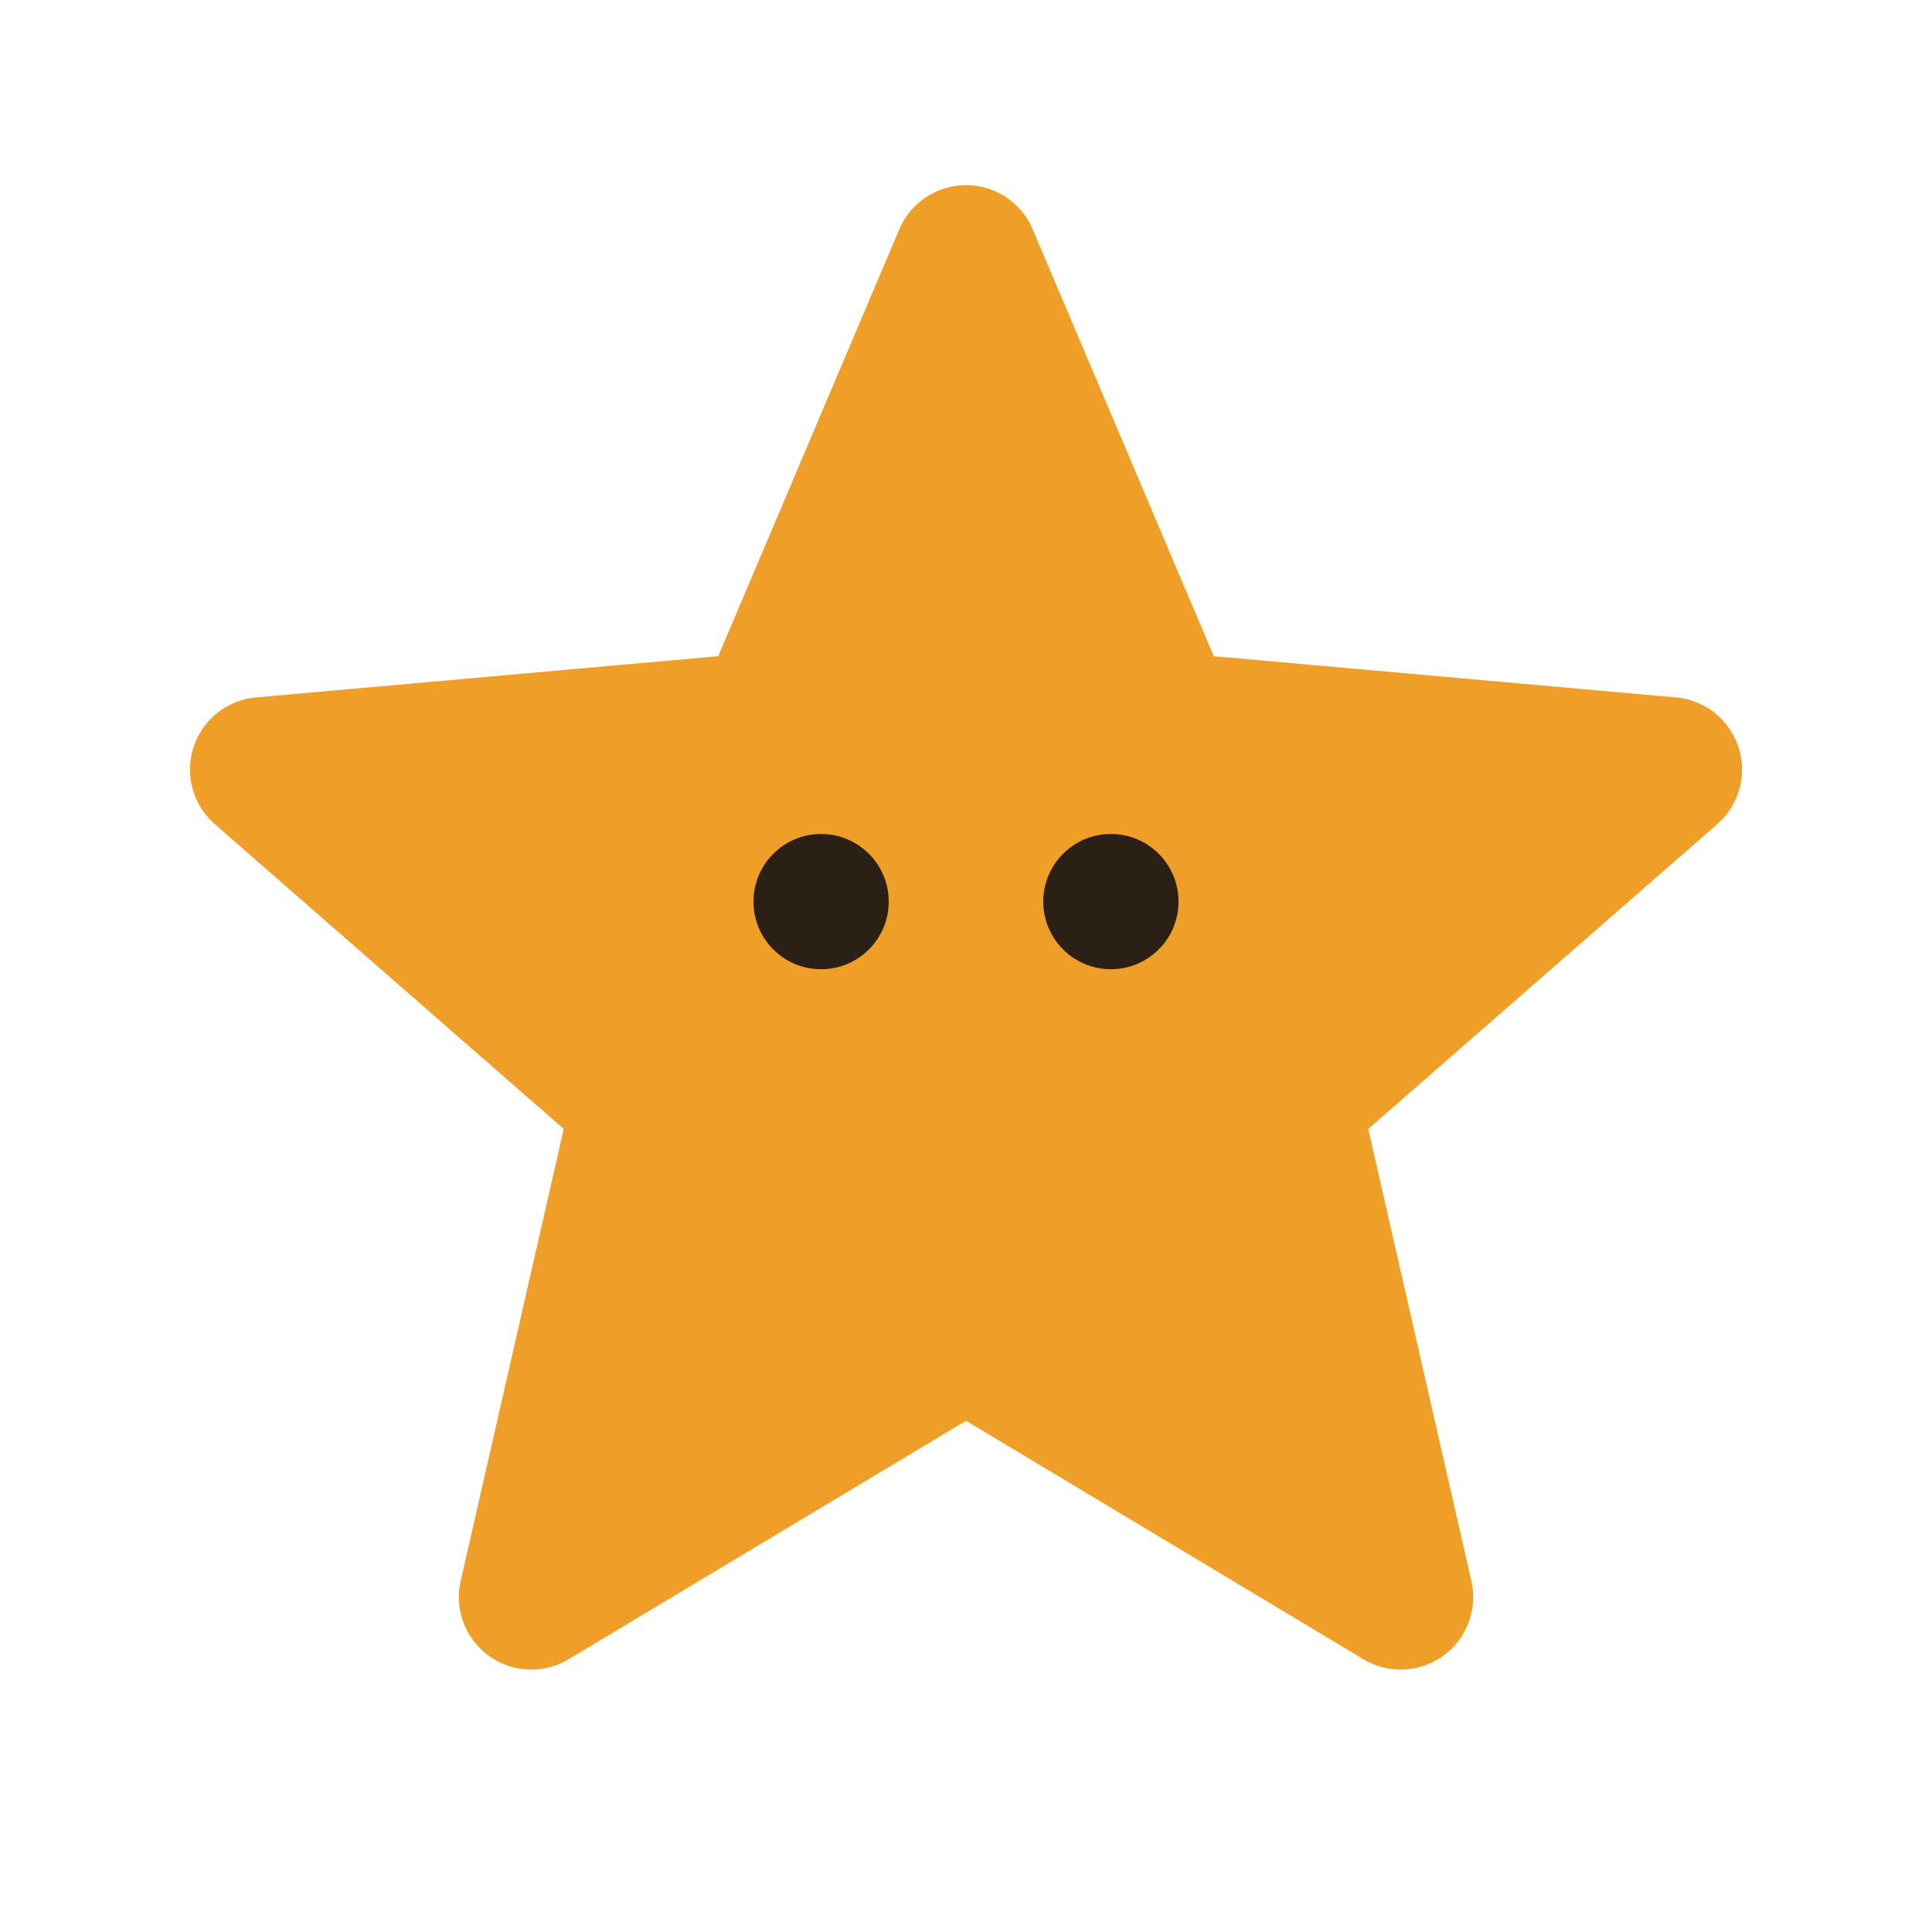
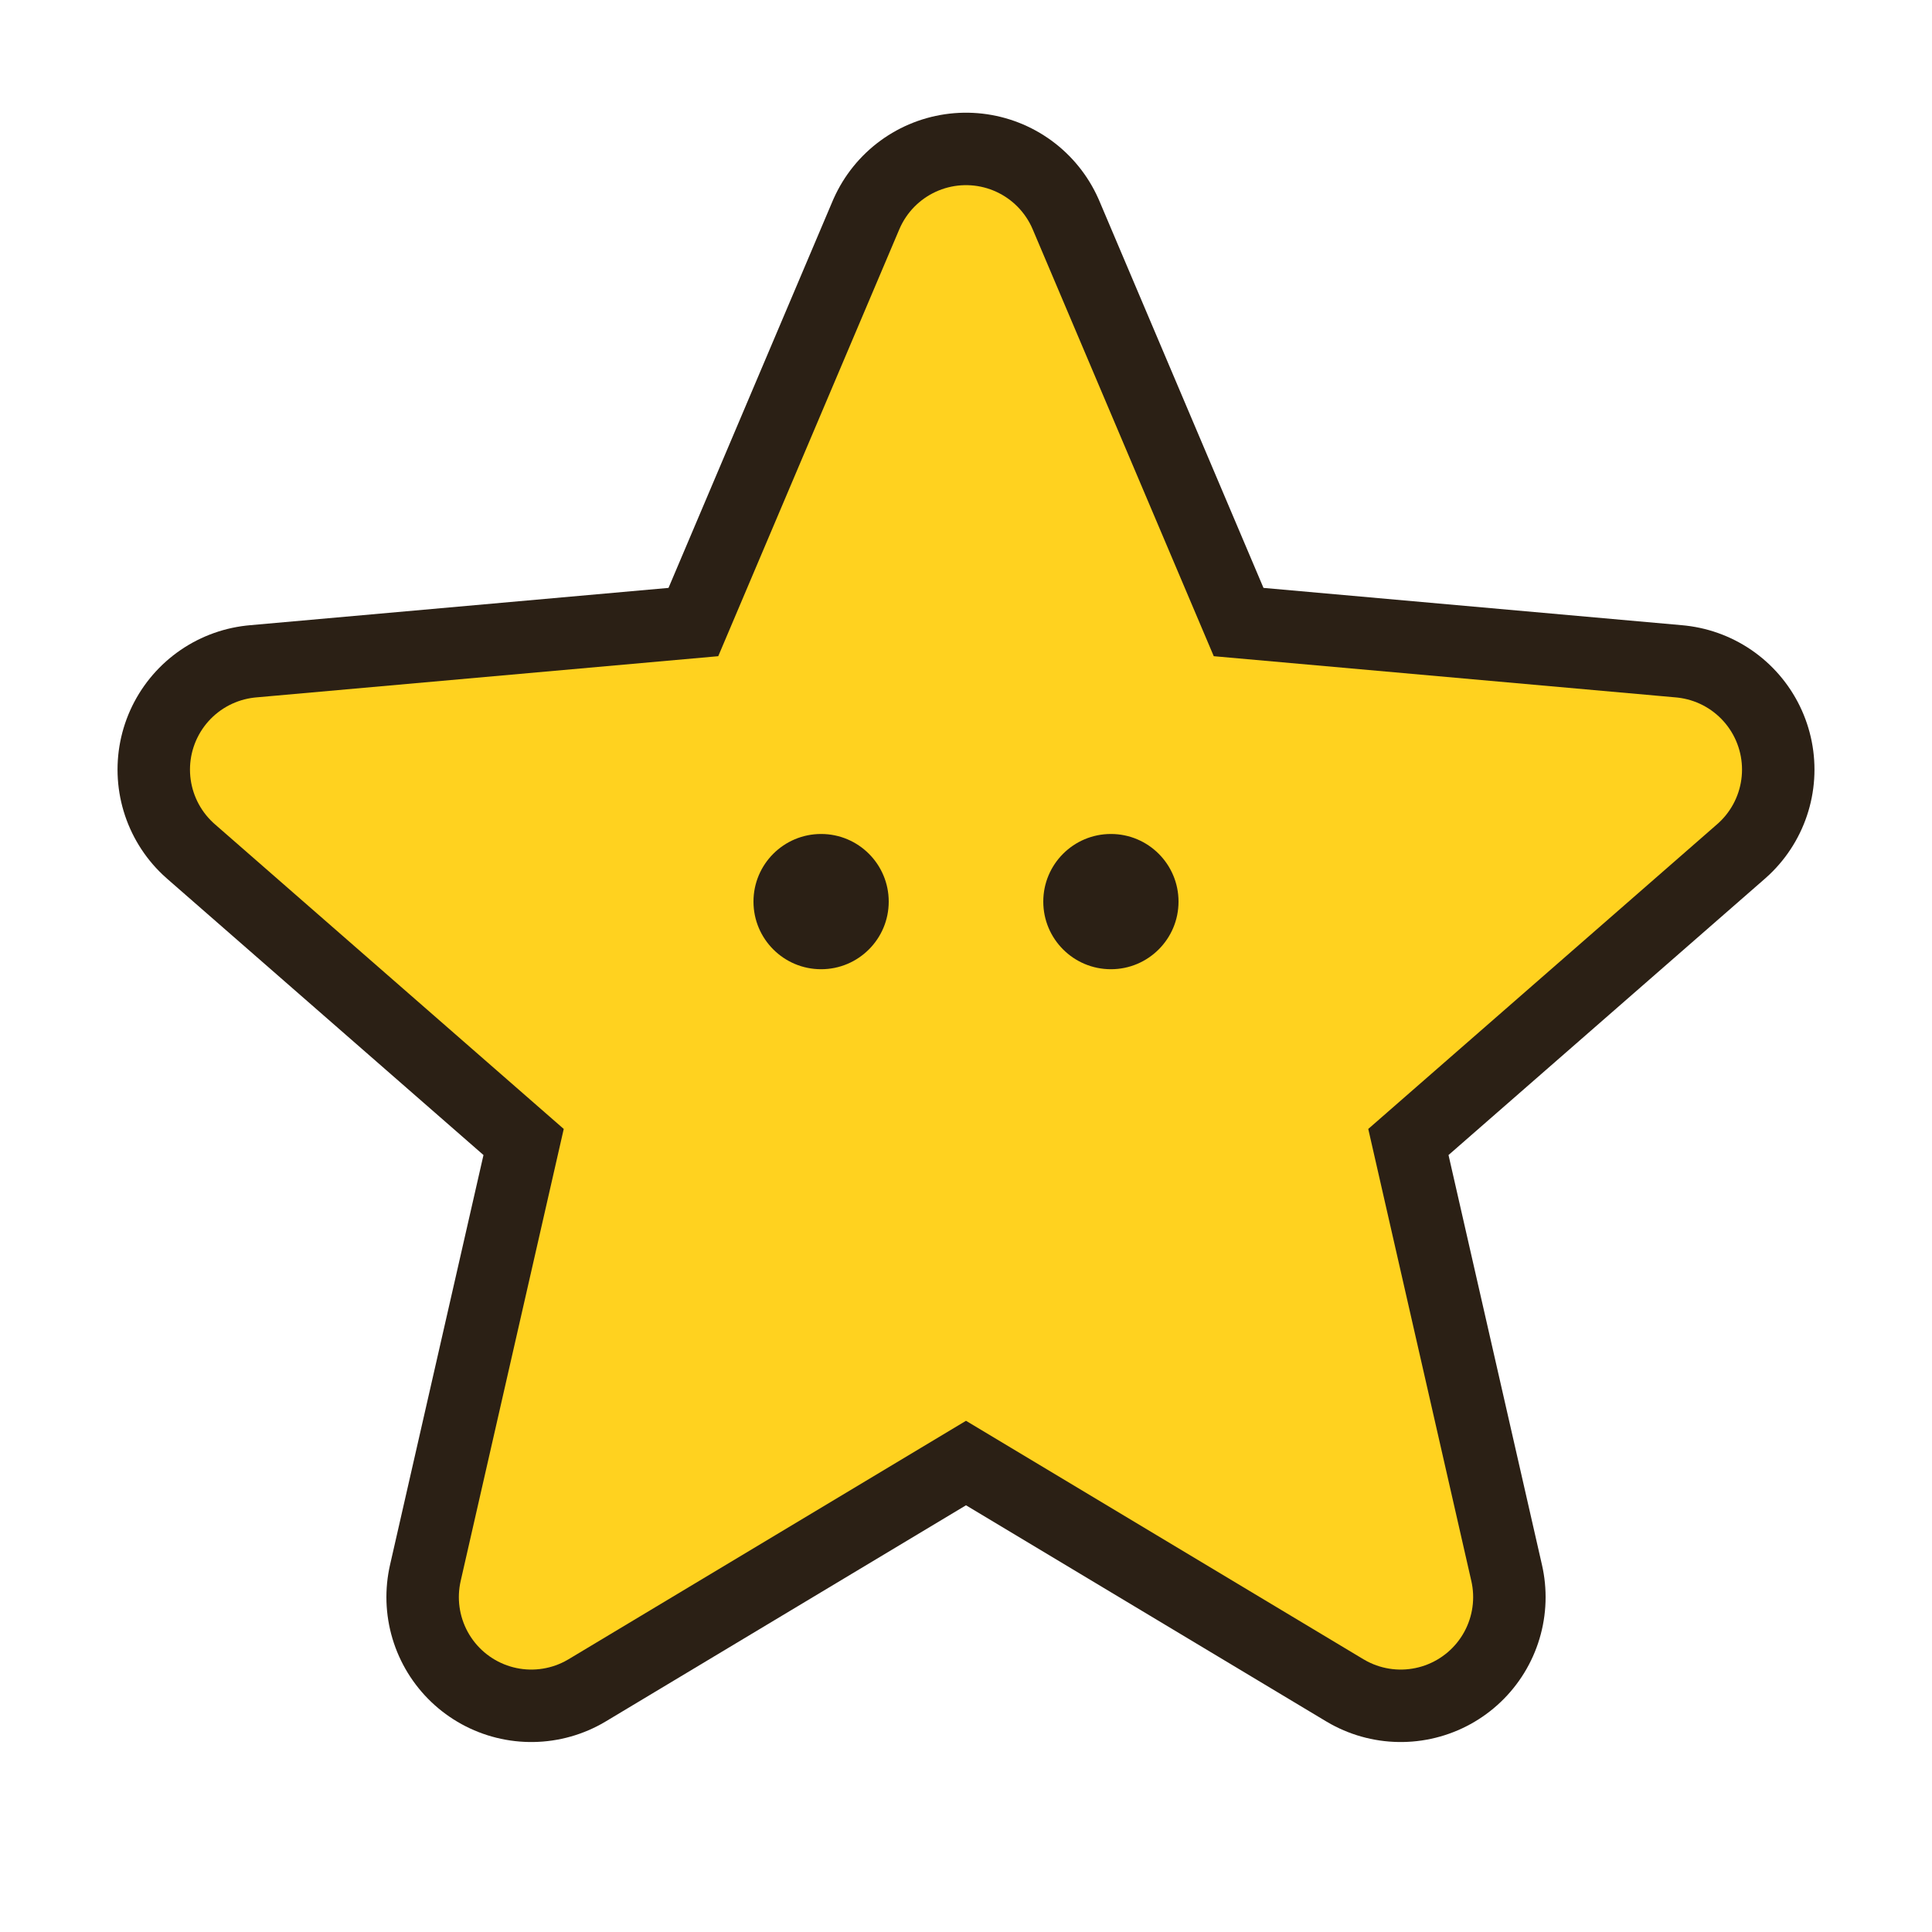
<svg xmlns="http://www.w3.org/2000/svg" viewBox="0 0 120 120" role="img" aria-label="Claimable star">
-   <path d="M 60 16 L 72.3 45 L 103.7 47.8 L 80 68.5 L 87 99.2 L 60 83 L 33 99.2 L 40 68.5 L 16.3 47.8 L 47.7 45 Z" fill="#EF9F27" stroke="#EF9F27" stroke-width="9" stroke-linejoin="round" />
+   <path d="M 60 16 L 72.3 45 L 103.7 47.8 L 80 68.5 L 87 99.2 L 60 83 L 33 99.2 L 40 68.5 L 16.3 47.8 L 47.7 45 Z" fill="#2b2015" stroke="#2b2015" stroke-width="18" stroke-linejoin="round" />
+   <path d="M 60 16 L 72.3 45 L 103.7 47.8 L 80 68.5 L 87 99.2 L 60 83 L 33 99.2 L 40 68.5 L 16.3 47.8 L 47.7 45 Z" fill="#FFD21F" stroke="#FFD21F" stroke-width="9" stroke-linejoin="round" />
  <circle cx="51" cy="56" r="4.2" fill="#2b2015" />
  <circle cx="69" cy="56" r="4.2" fill="#2b2015" />
</svg>
